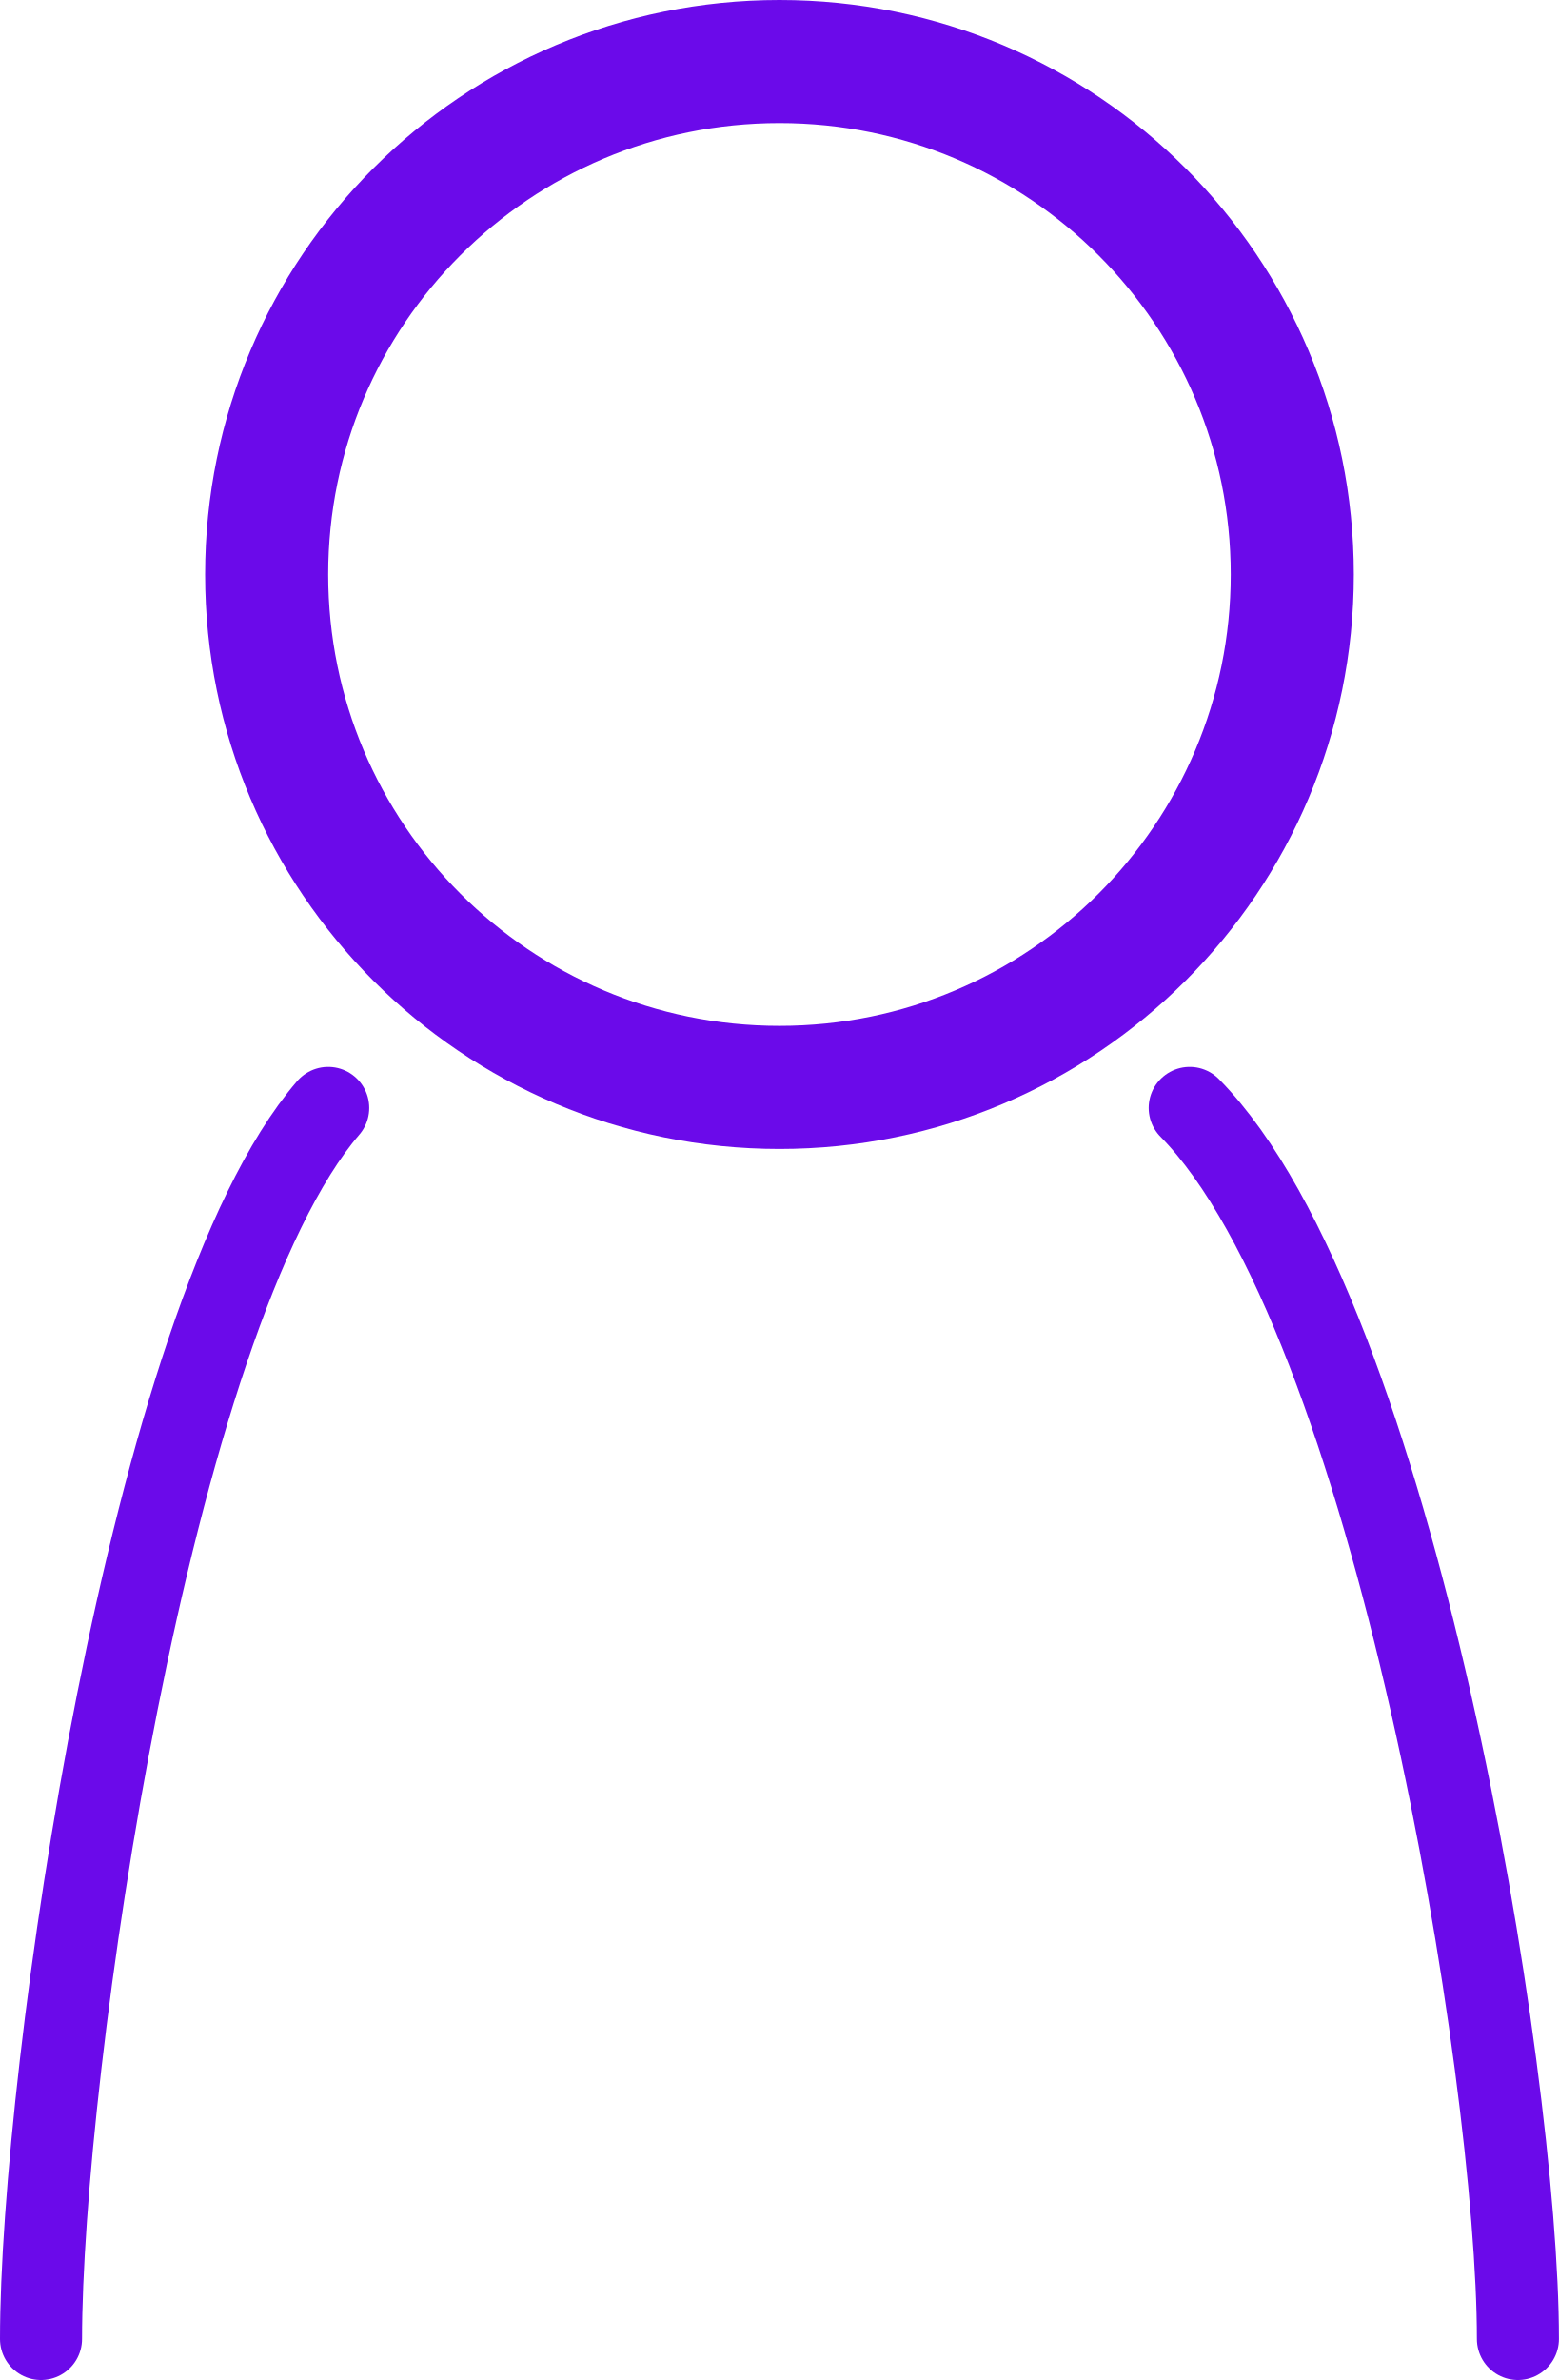
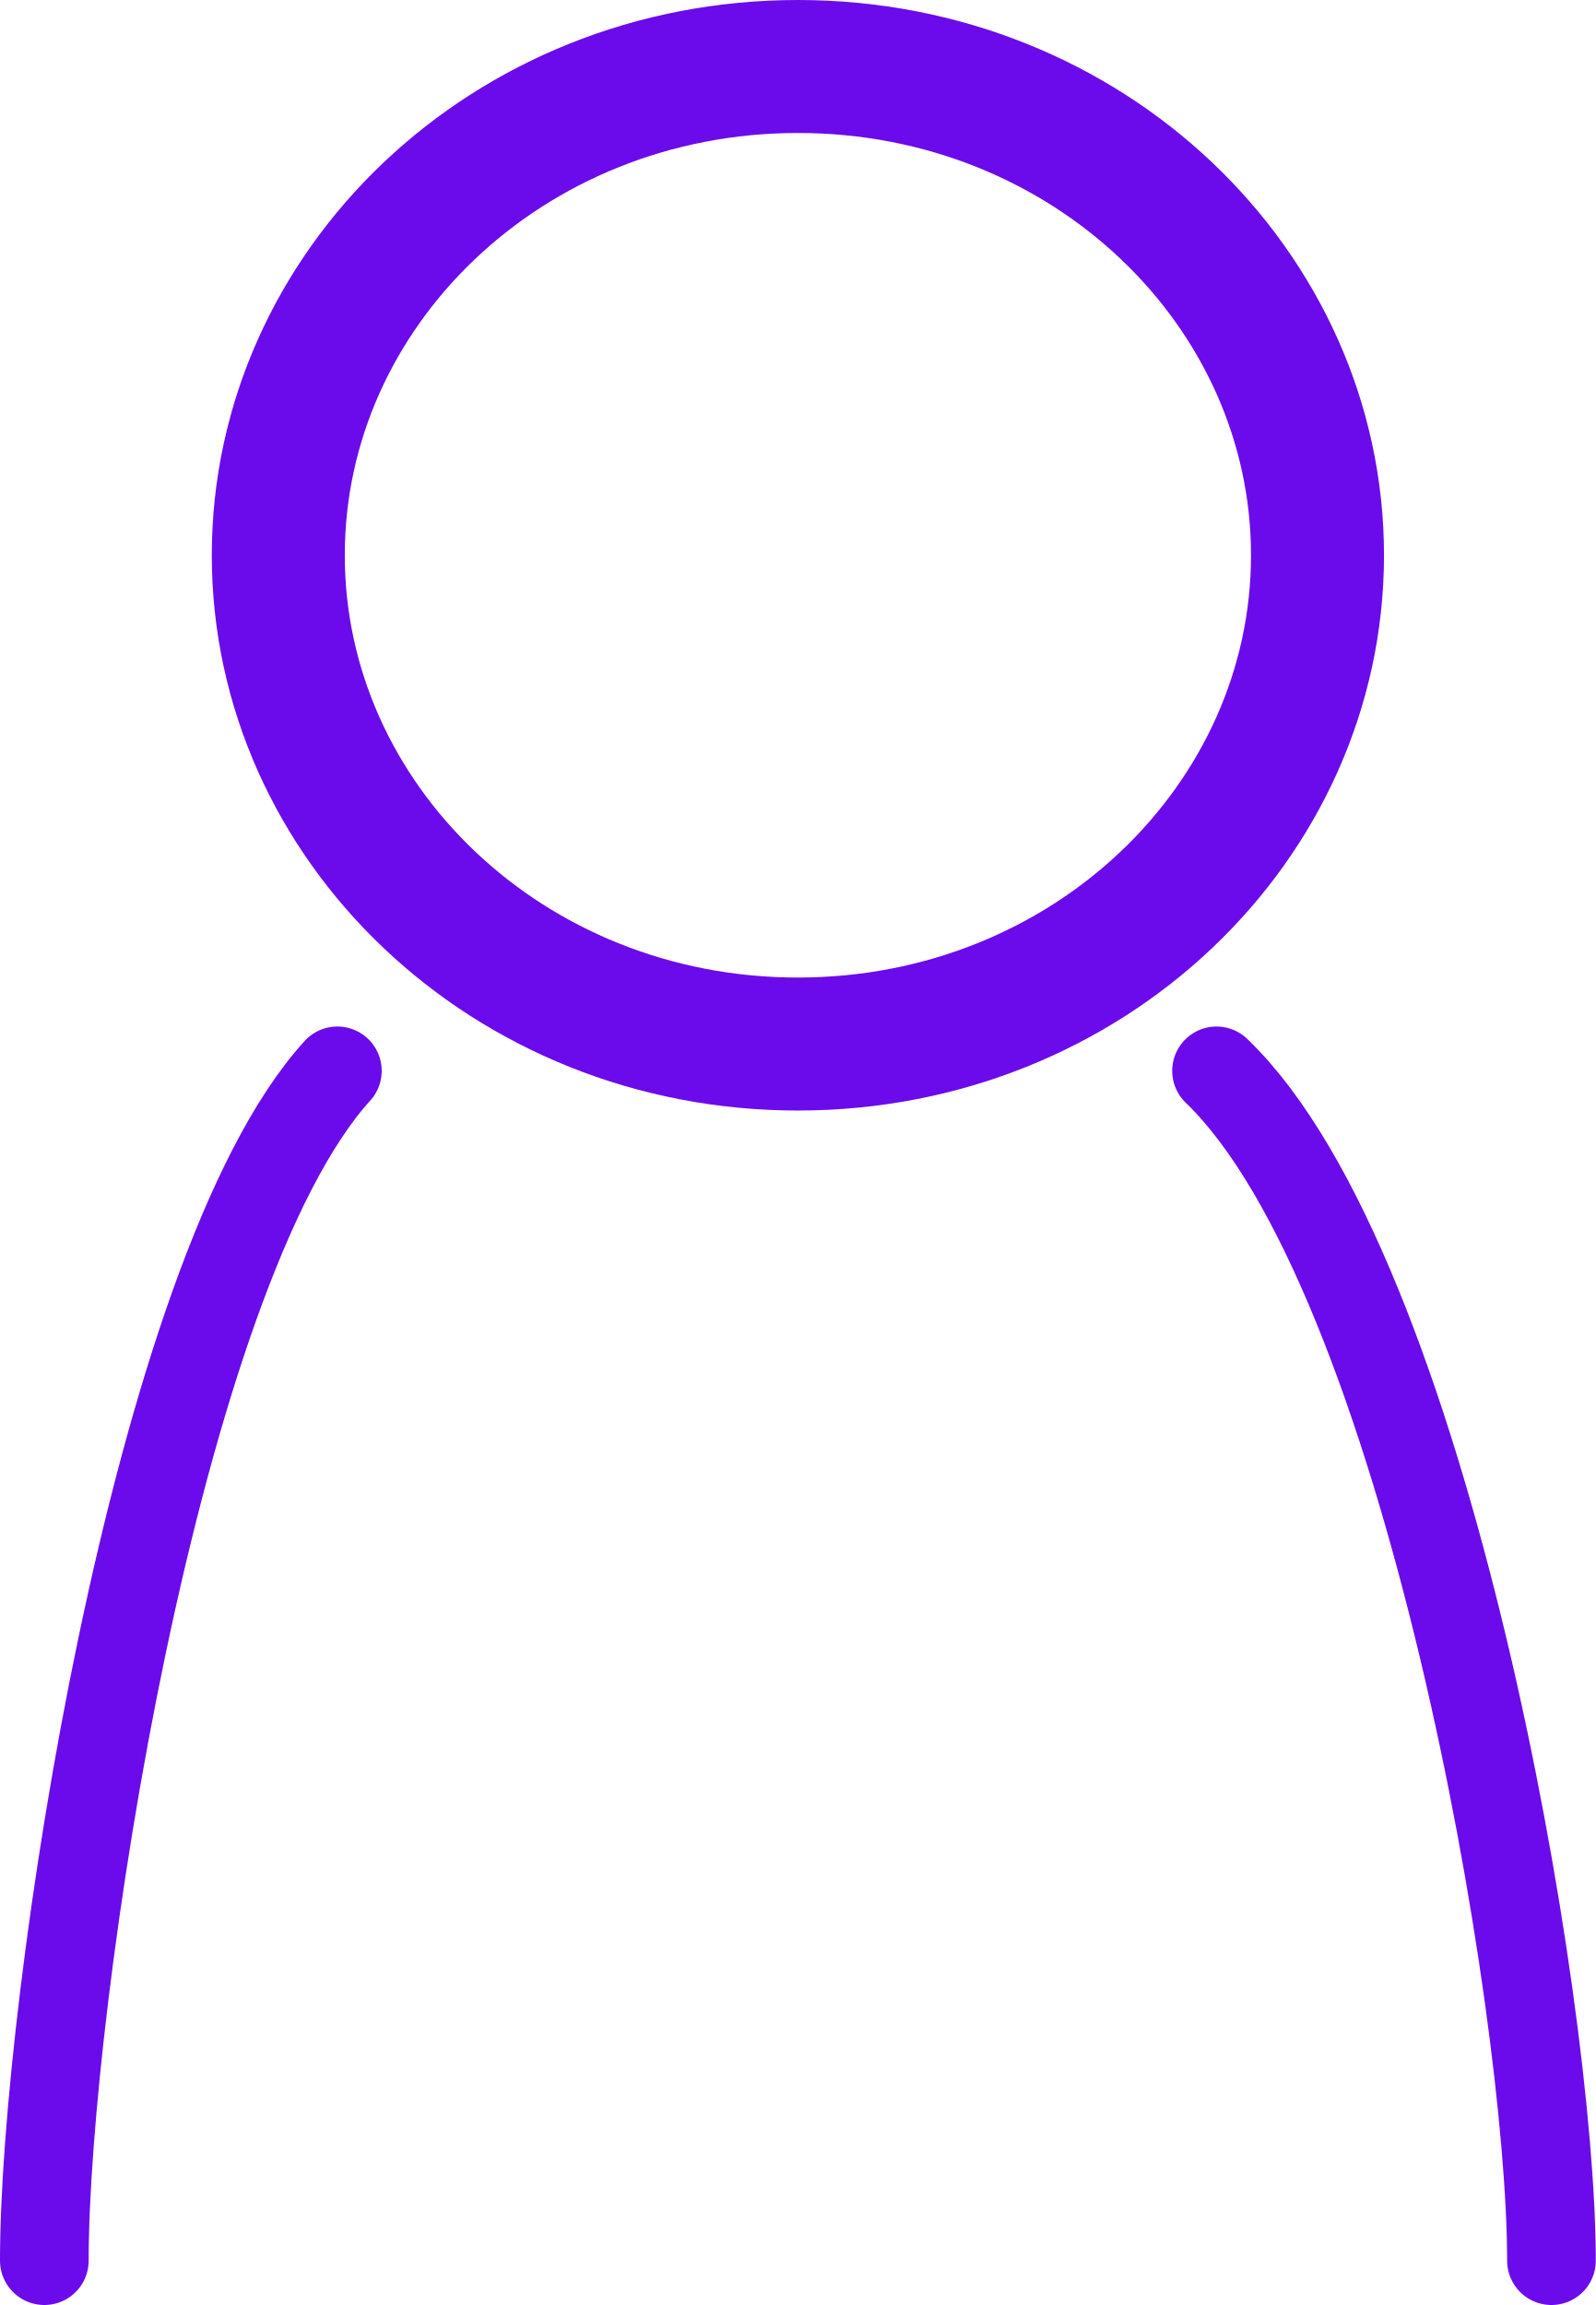
- <svg xmlns="http://www.w3.org/2000/svg" width="38" height="58" viewBox="0 0 38 58" fill="none">
-   <circle cx="19" cy="14" r="12.5" stroke="#6B0AEA" stroke-width="3" />
-   <path d="M8 27C3.625 32.077 1 50.538 1 57" stroke="#6B0AEA" stroke-width="2" stroke-linecap="round" stroke-linejoin="round" />
-   <path d="M29 27C34 32.077 37 50.538 37 57" stroke="#6B0AEA" stroke-width="2" stroke-linecap="round" stroke-linejoin="round" />
+ <svg xmlns="http://www.w3.org/2000/svg" width="36" height="52" viewBox="0 0 36 52" fill="none">
+   <path d="M29.722 12.526C29.722 18.541 24.552 23.553 18 23.553C11.449 23.553 6.278 18.541 6.278 12.526C6.278 6.512 11.449 1.5 18 1.5C24.552 1.5 29.722 6.512 29.722 12.526Z" stroke="#6B0AEA" stroke-width="3" />
+   <path d="M7.611 24.158C3.479 28.7 1 45.218 1 51" stroke="#6B0AEA" stroke-width="2" stroke-linecap="round" stroke-linejoin="round" />
+   <path d="M27.444 24.158C32.167 28.7 35 45.218 35 51" stroke="#6B0AEA" stroke-width="2" stroke-linecap="round" stroke-linejoin="round" />
</svg>
